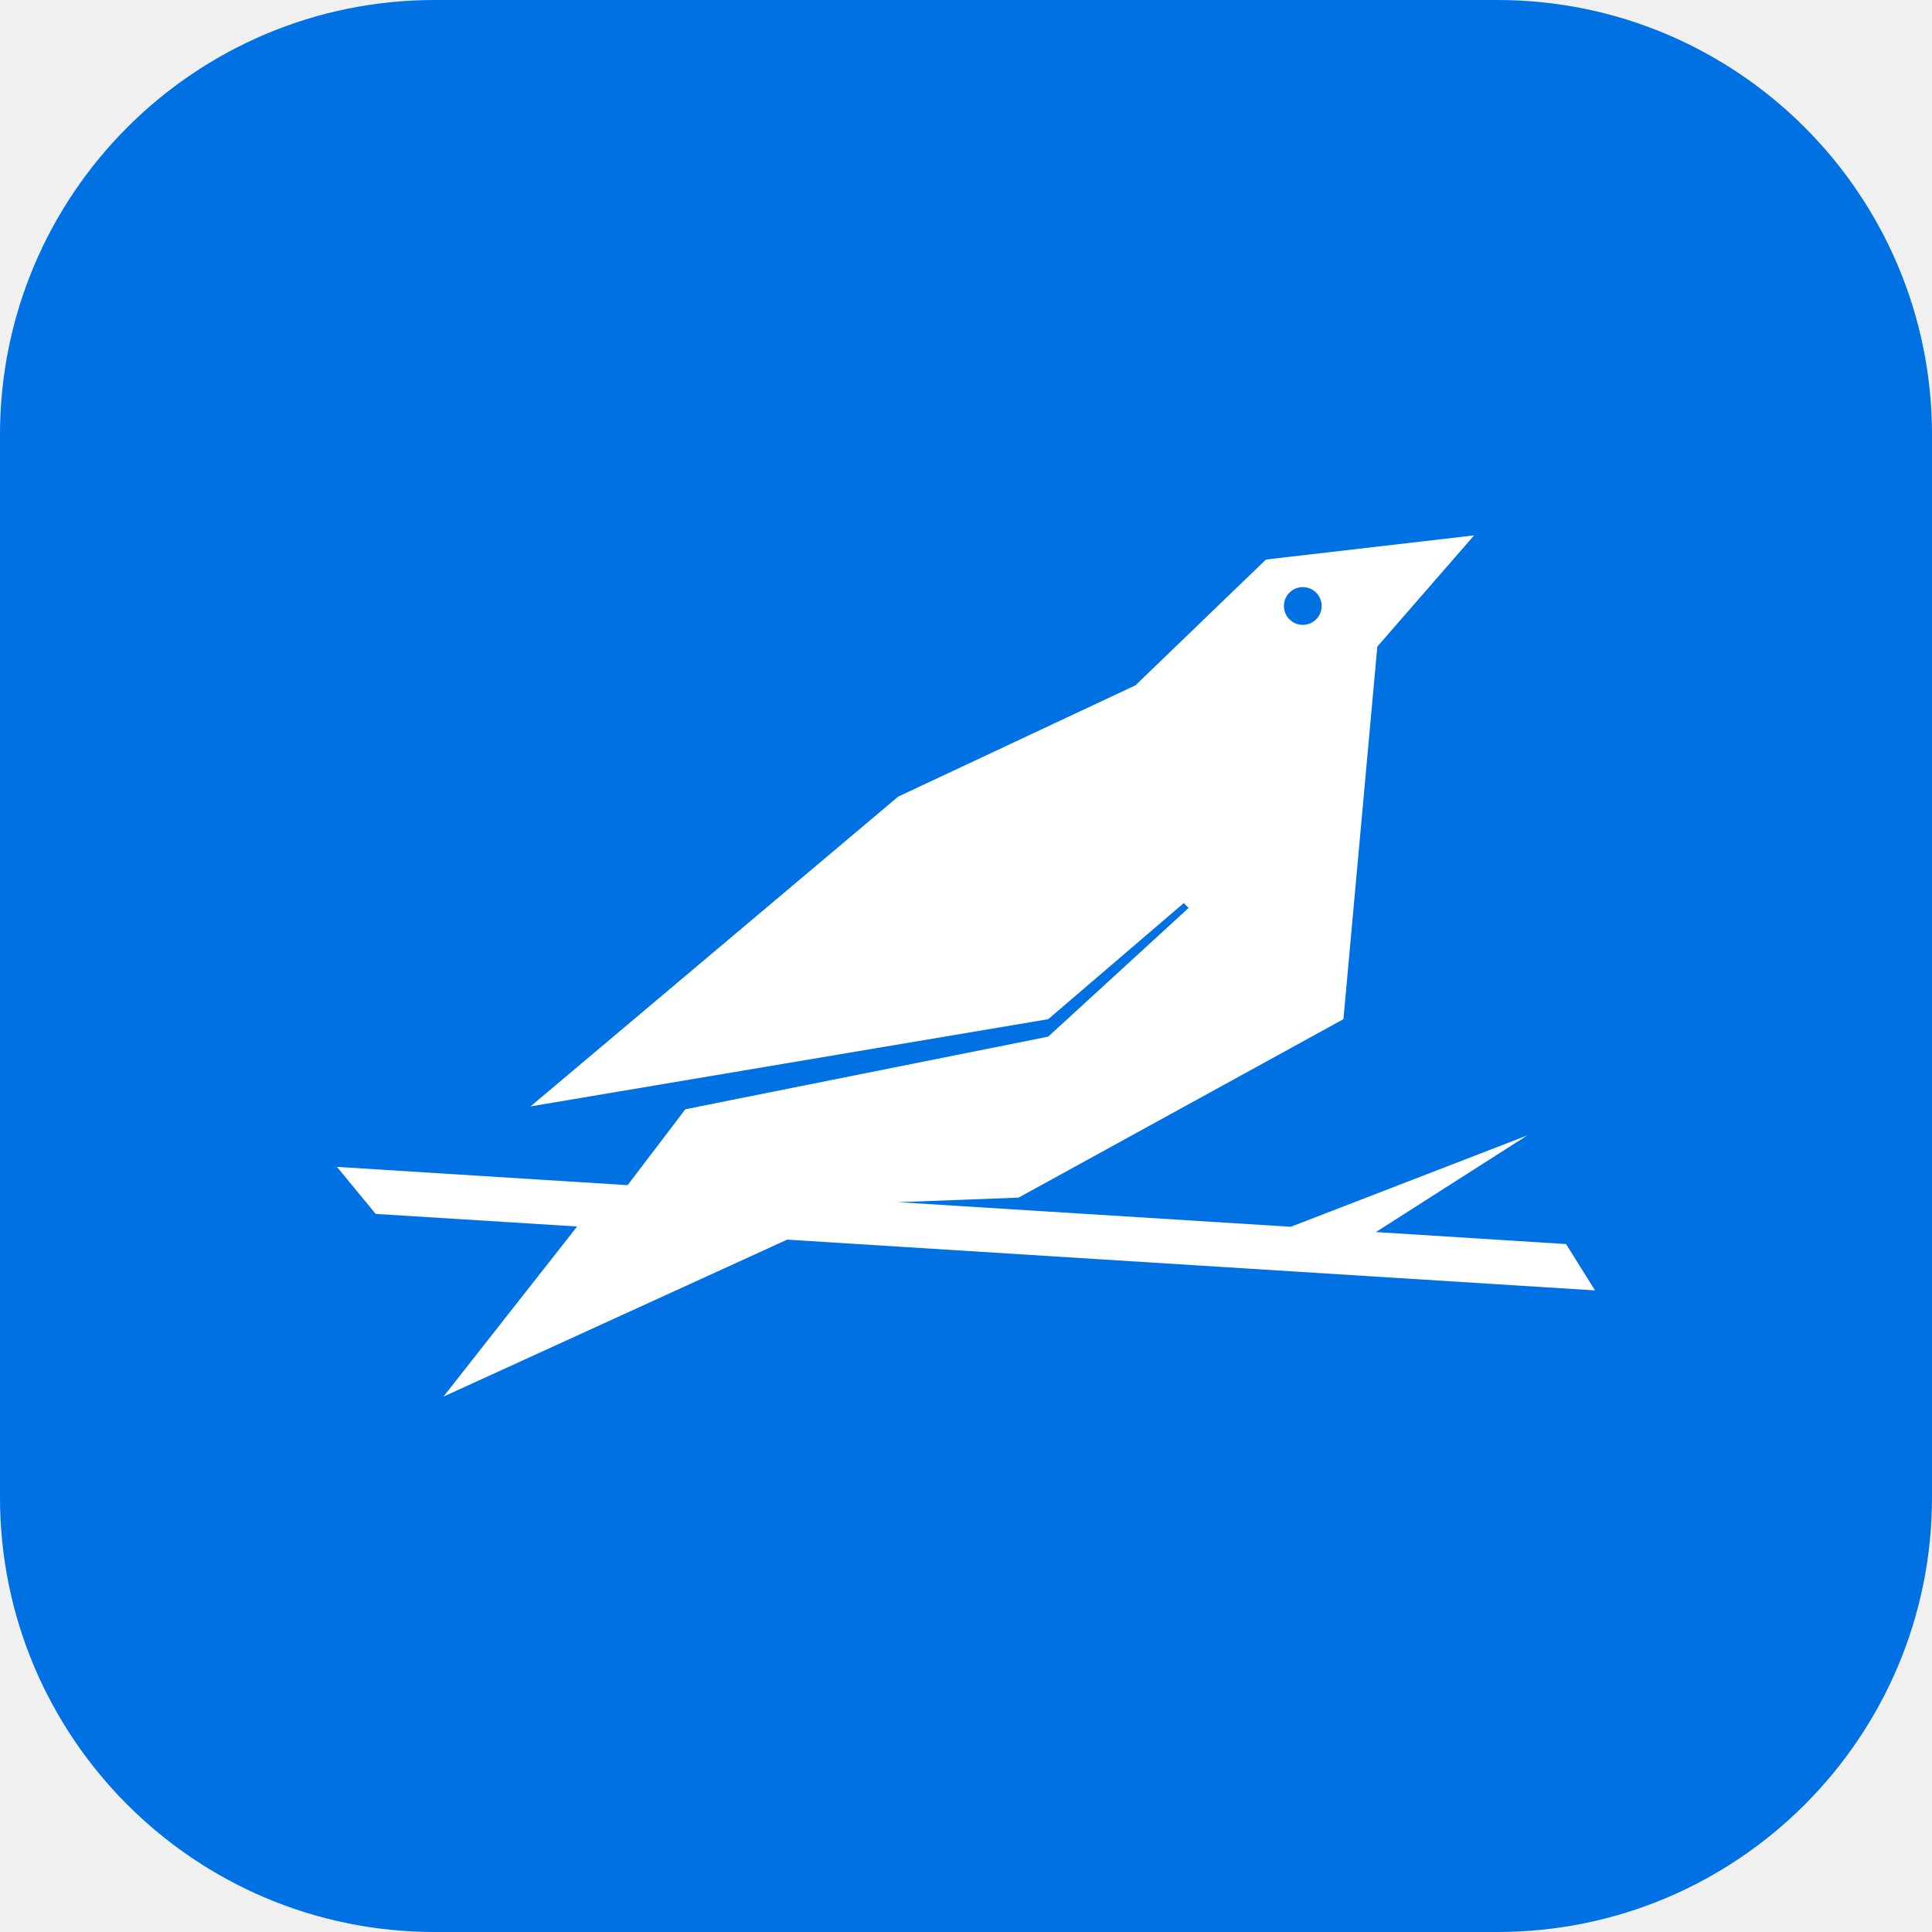
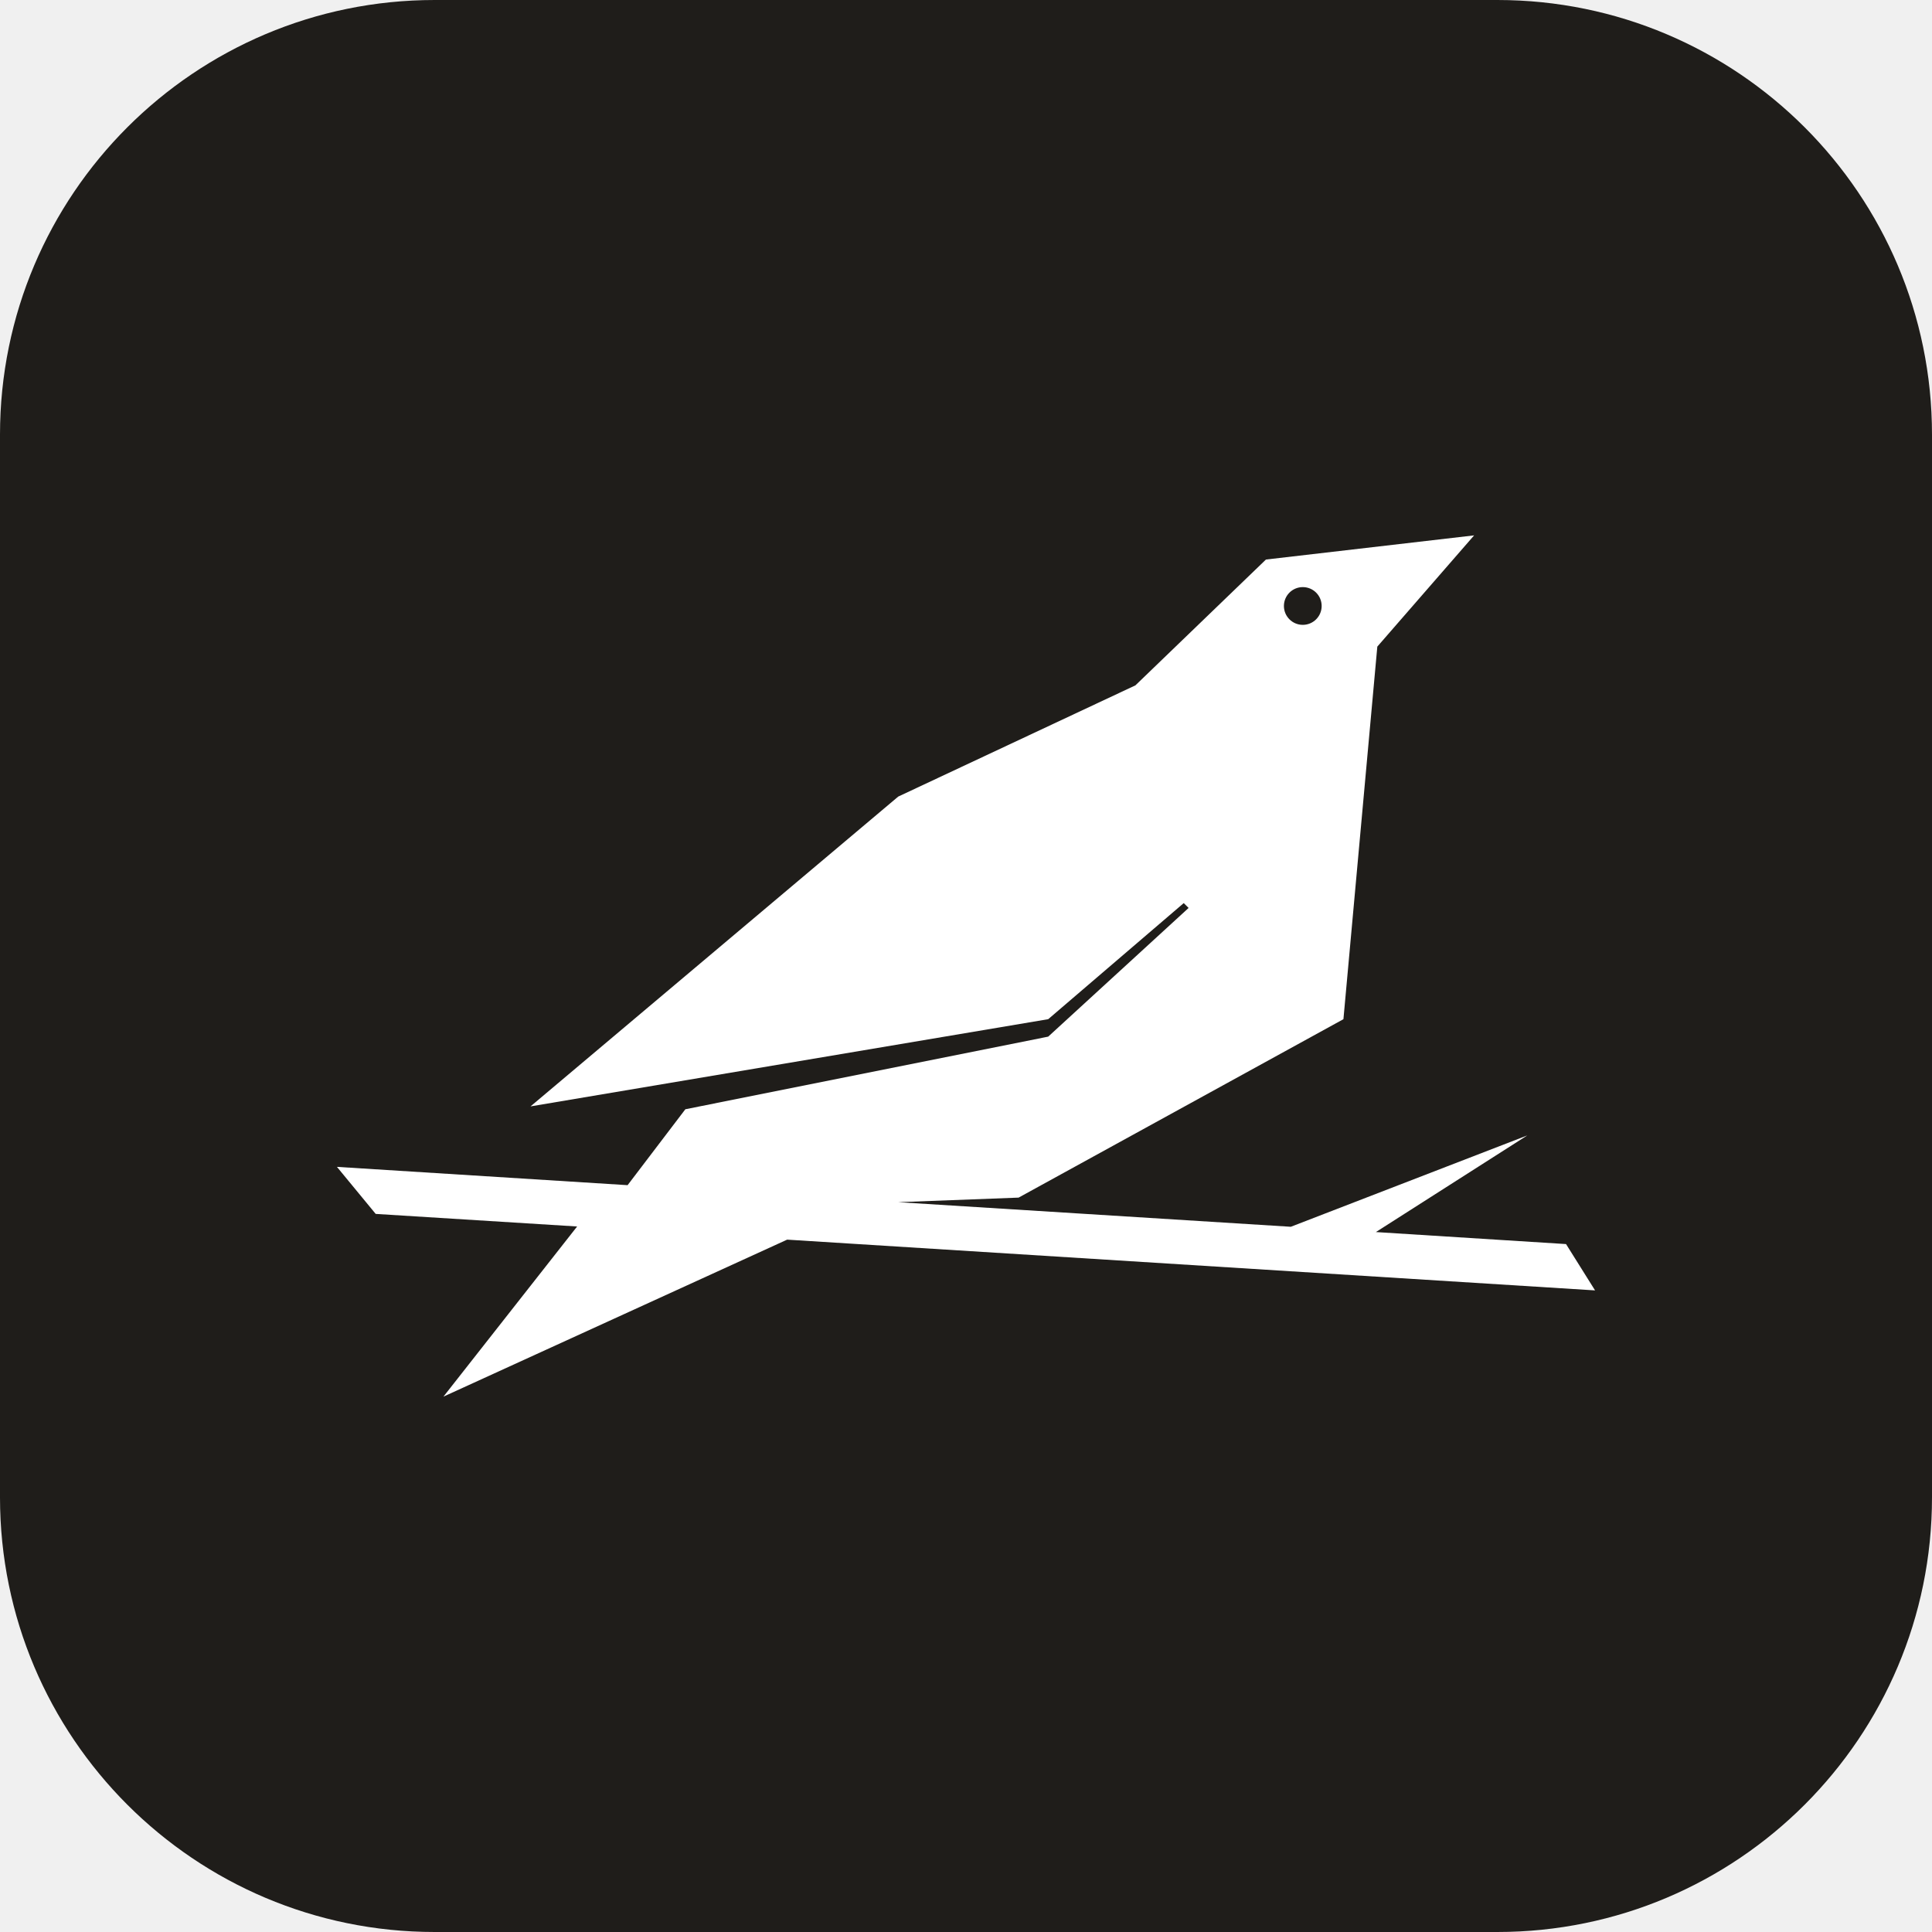
<svg xmlns="http://www.w3.org/2000/svg" viewBox="0 0 100 100">
-   <rect width="100" height="100" rx="22.5" fill="#0071E3" />
+   <rect width="100" height="100" rx="22.5" fill="#1F1D1A" />
  <g transform="translate(13 13) scale(0.74)">
    <path fill="#FFFFFF" fill-rule="evenodd" d="M45.26 38.15 L19.54 59.82 L55.75 53.72 L65.23 45.60 L65.57 45.94 L55.75 54.94 L30.37 60.02 L26.33 65.33 L6.00 64.05 L8.71 67.34 L22.80 68.22 L13.45 80.12 L37.49 69.14 L94.00 72.69 L91.97 69.45 L78.67 68.61 L89.26 61.85 L72.72 68.24 L45.26 66.52 L53.68 66.20 L76.40 53.72 L78.77 27.66 L85.54 19.88 L70.98 21.57 L61.85 30.37 Z M72.237 24.818 A1.320 1.320 0 1 0 74.877 24.818 A1.320 1.320 0 1 0 72.237 24.818 Z" />
  </g>
</svg>
